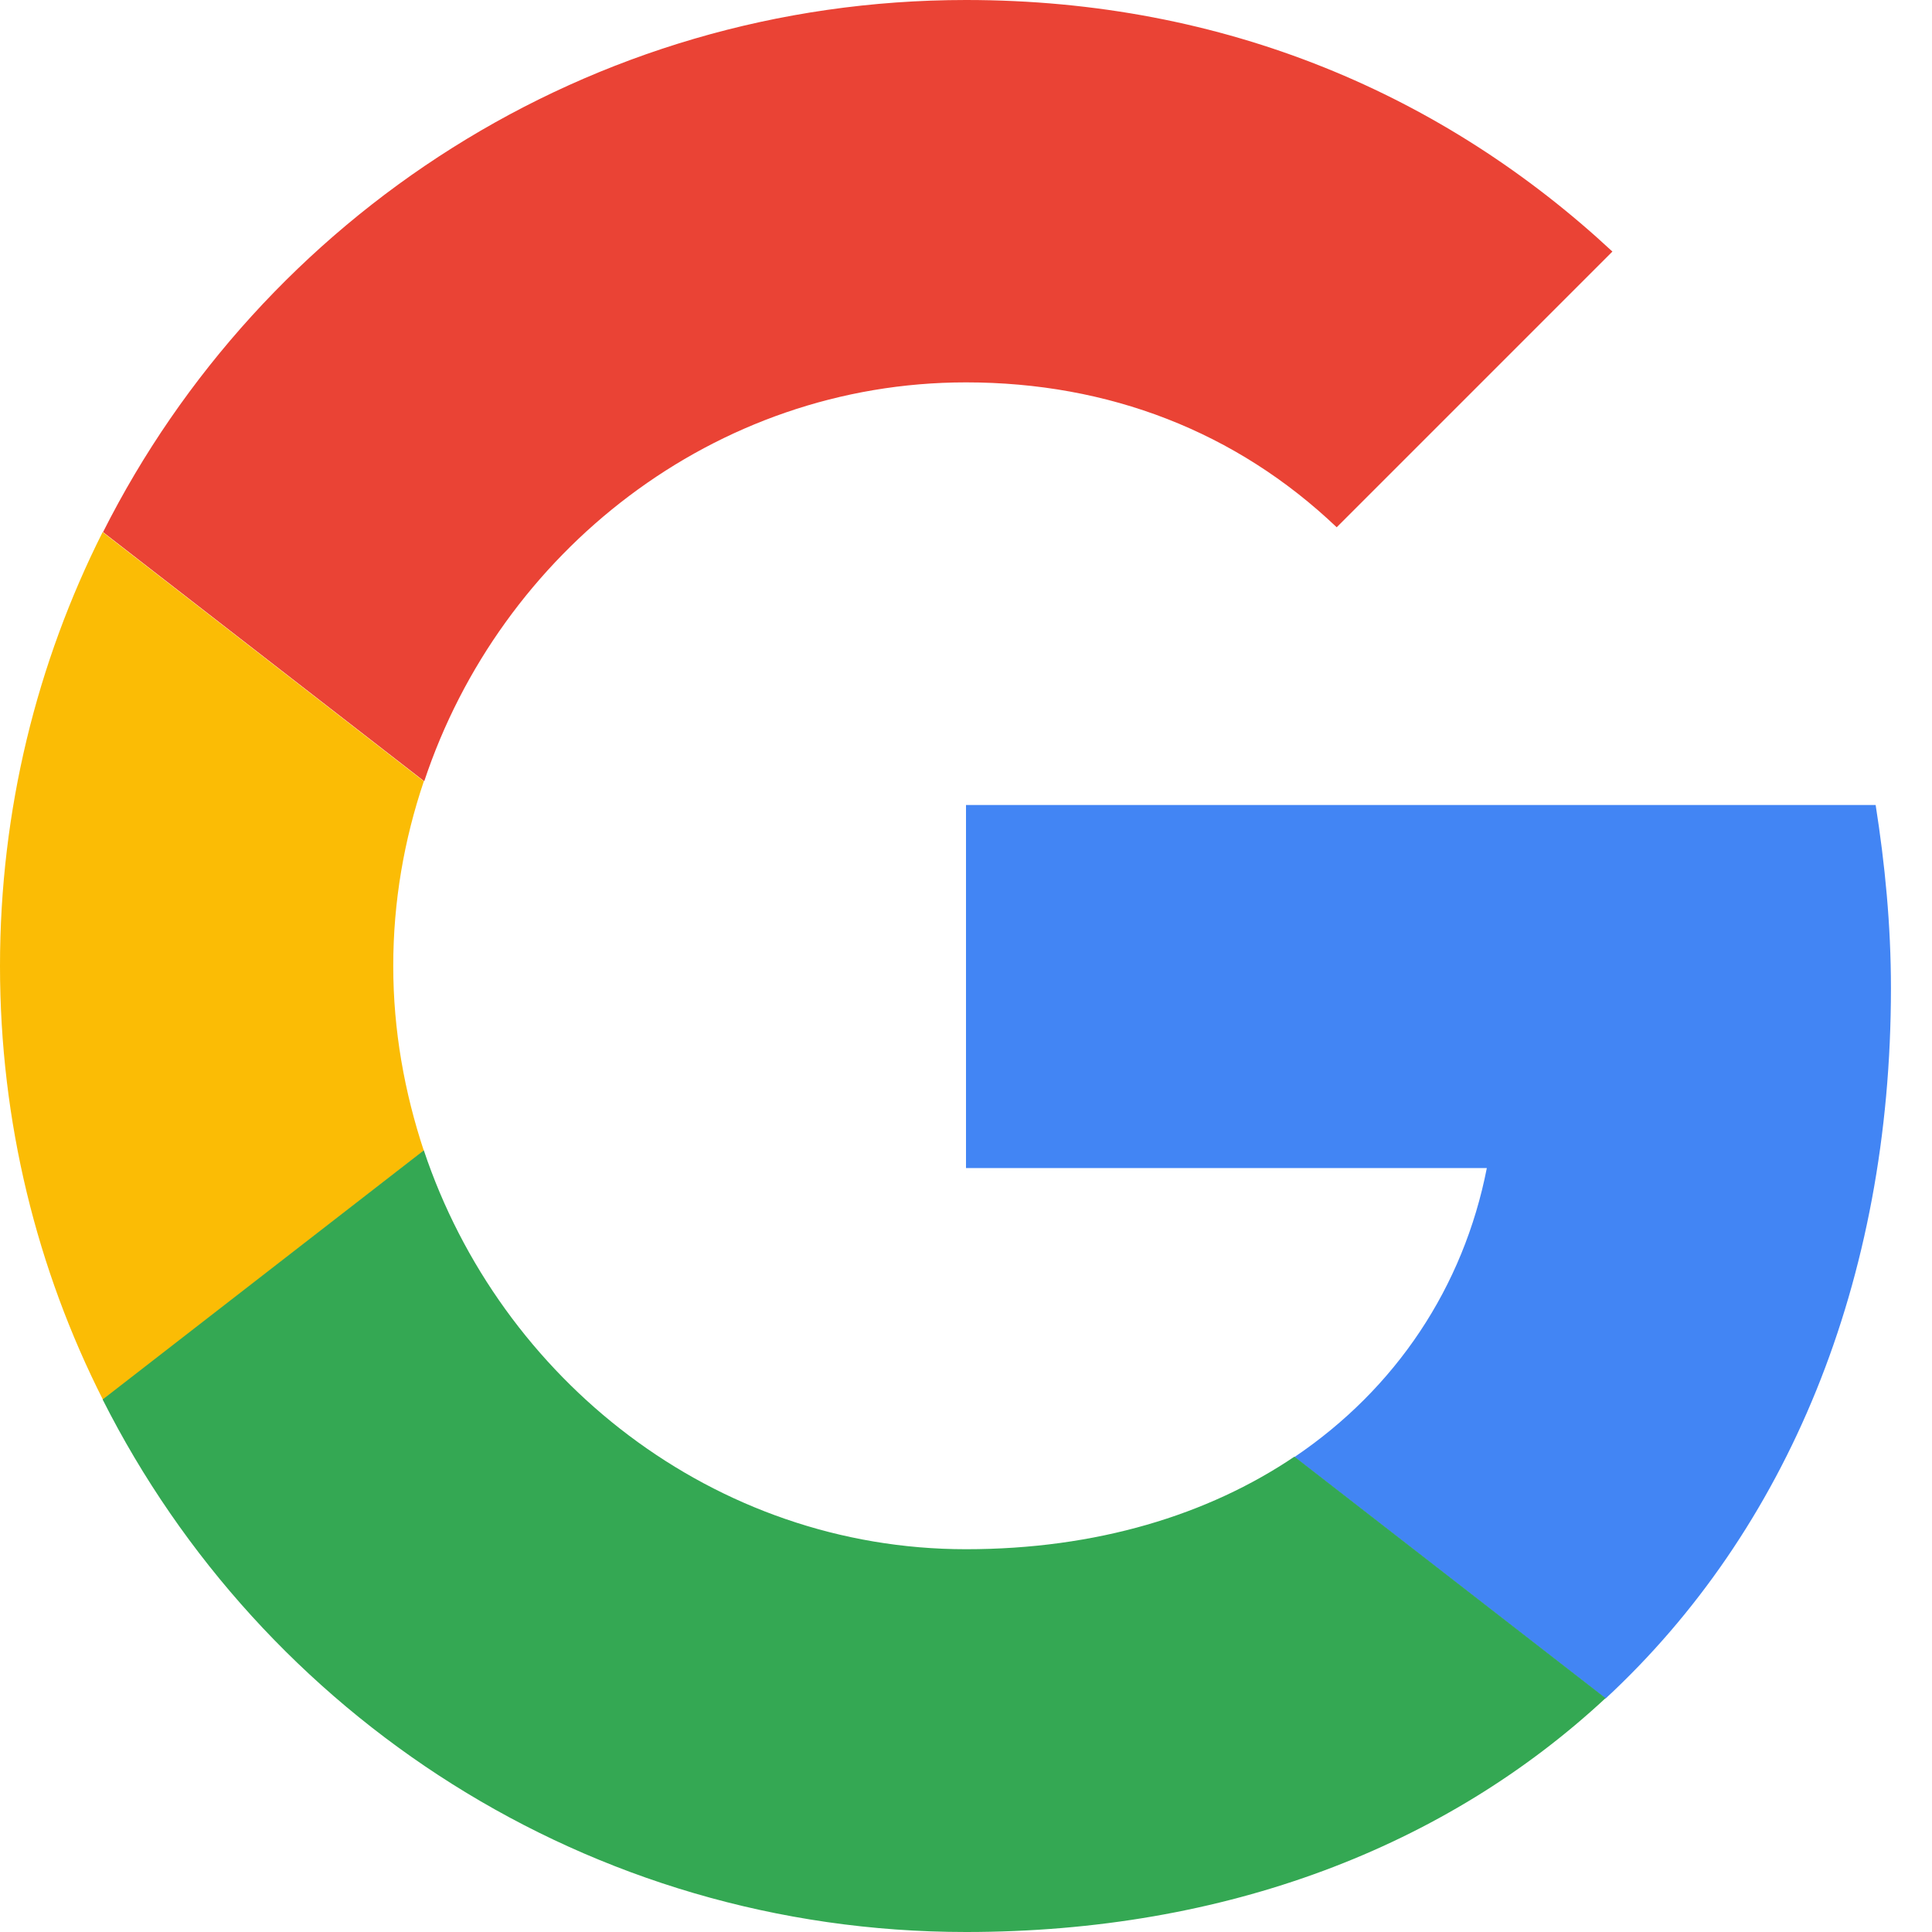
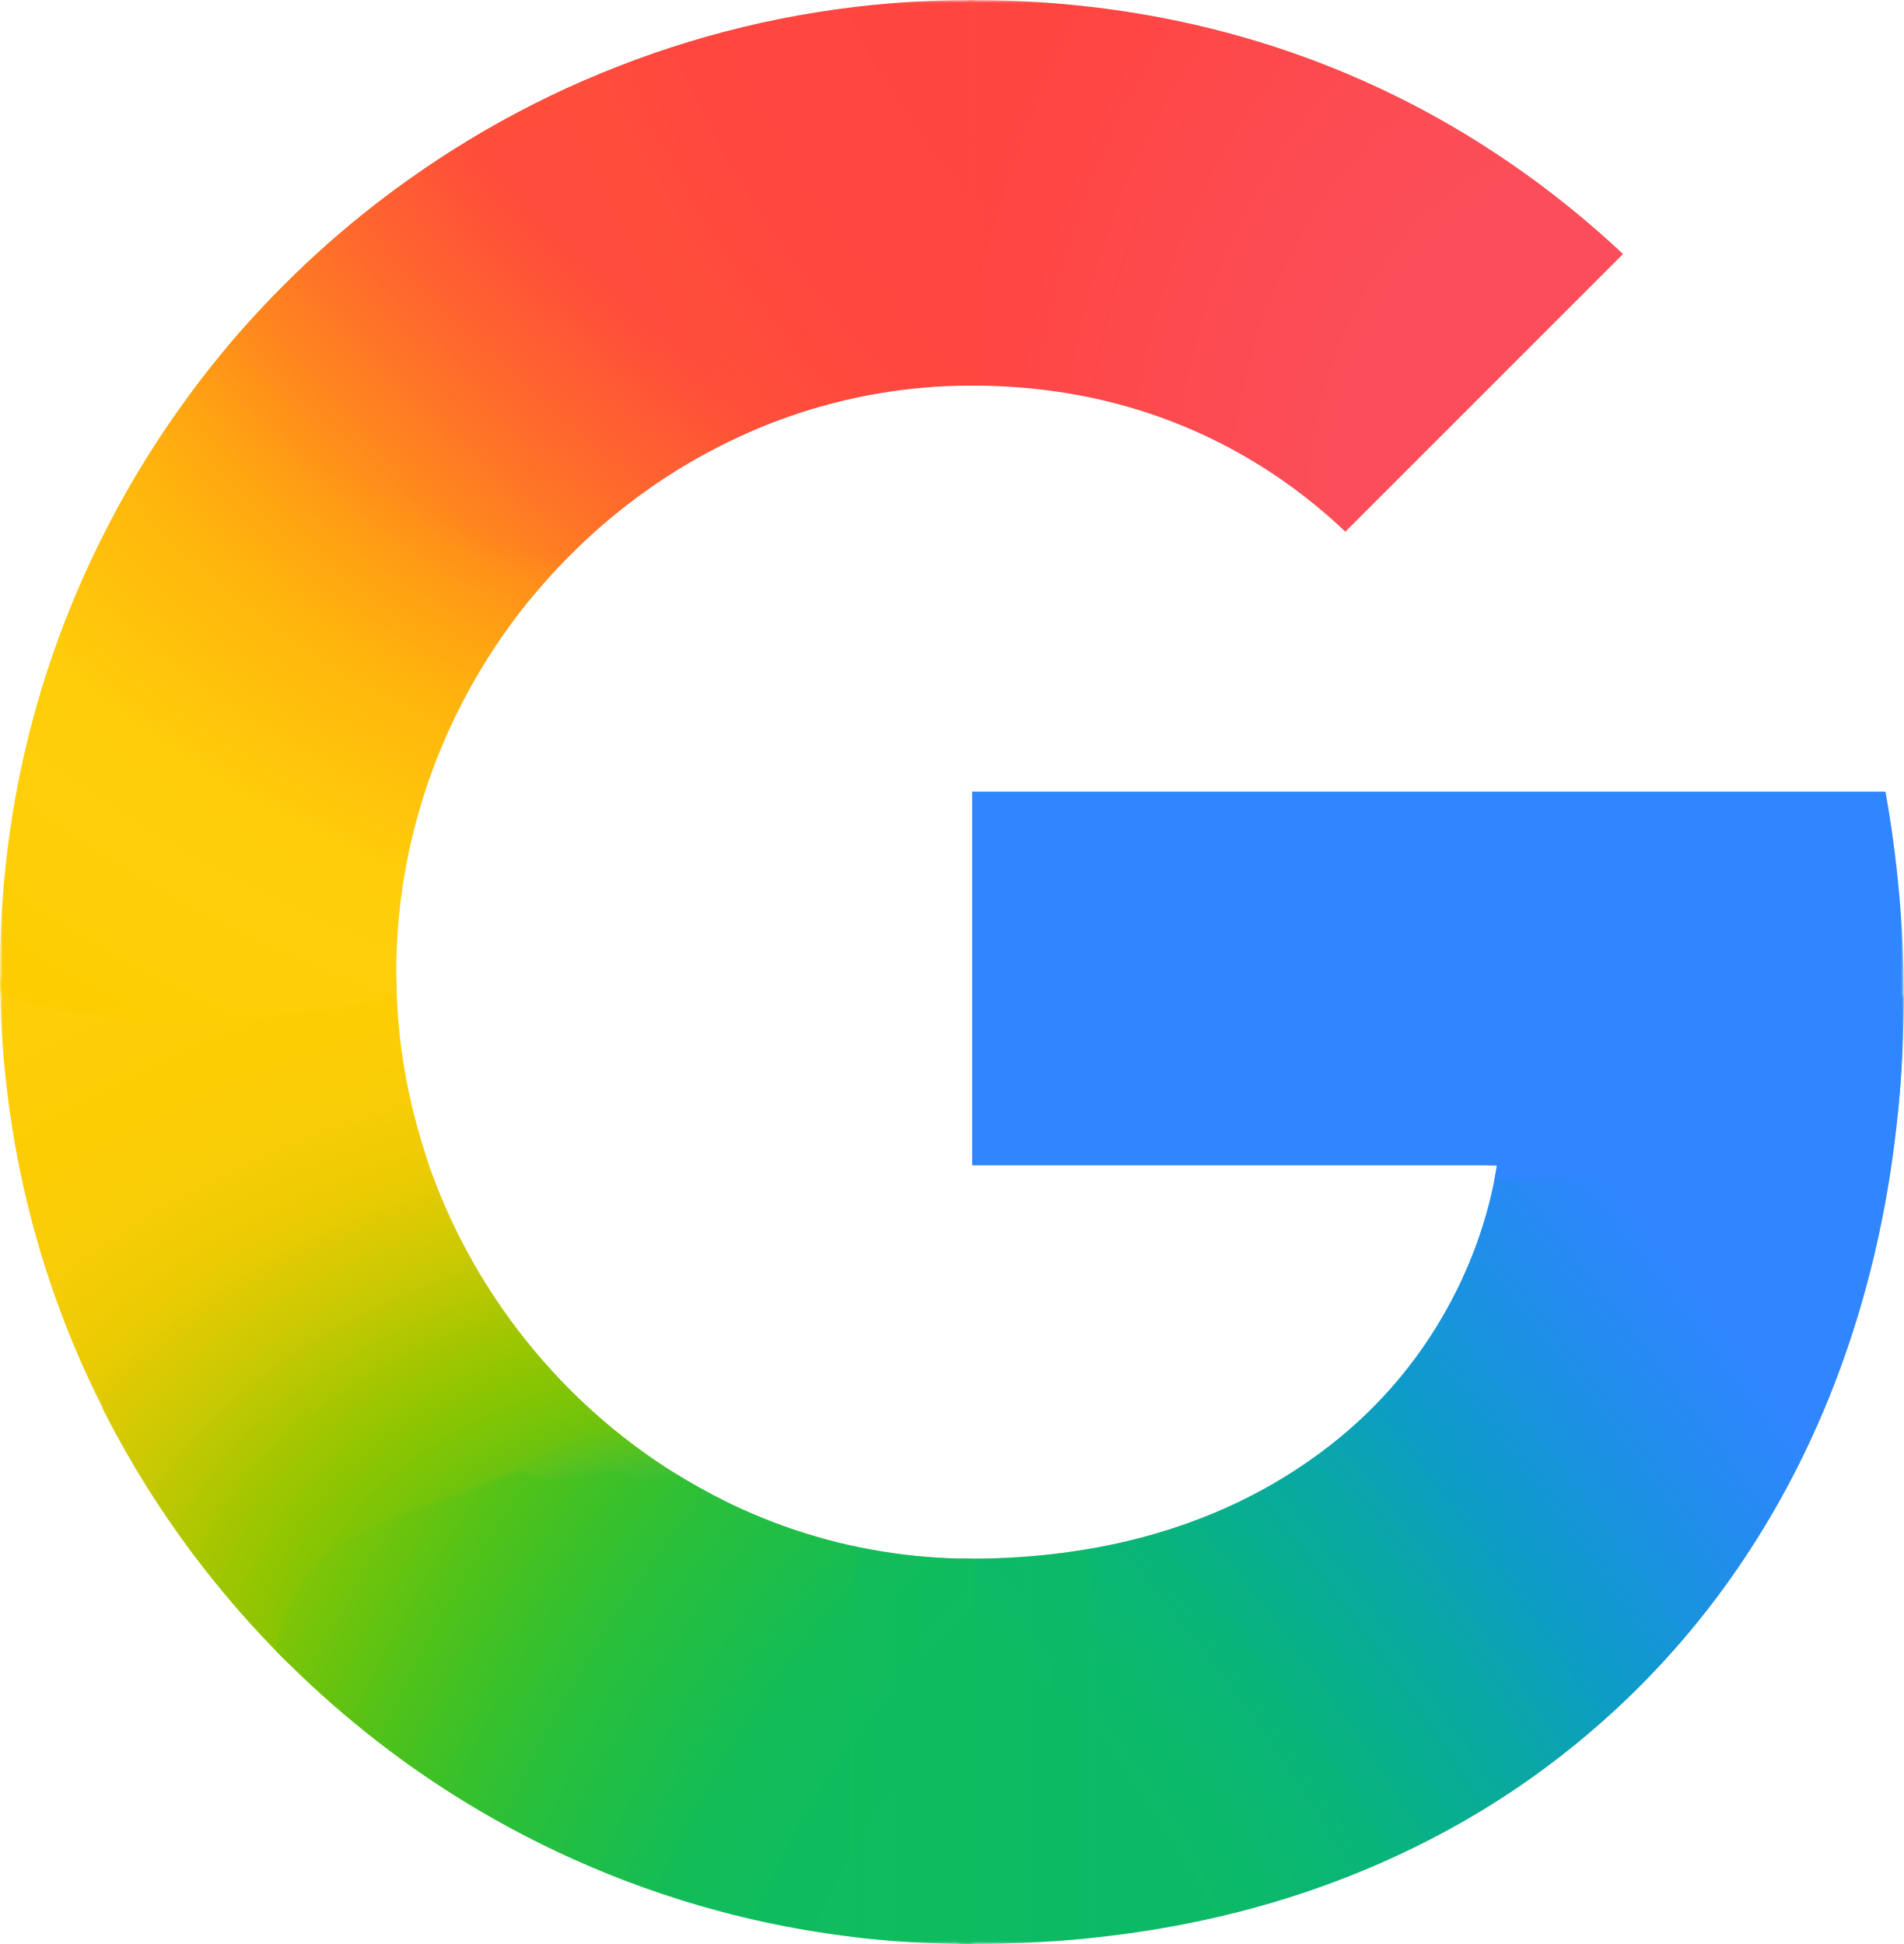
- <svg xmlns="http://www.w3.org/2000/svg" viewBox="0 0 48 48" width="1em" height="1em">
-   <path fill="#EA4335" d="M24 9.5c3.54 0 6.71 1.22 9.21 3.6l6.85-6.85C35.9 2.38 30.47 0 24 0 14.62 0 6.51 5.38 2.56 13.22l7.98 6.19C12.43 13.72 17.74 9.5 24 9.5z" />
-   <path fill="#4285F4" d="M46.98 24.55c0-1.57-.15-3.09-.38-4.55H24v9.02h12.94c-.58 2.96-2.26 5.48-4.78 7.18l7.73 6c4.51-4.18 7.09-10.36 7.09-17.65z" />
-   <path fill="#FBBC05" d="M10.53 28.59c-.48-1.45-.76-2.99-.76-4.59s.27-3.14.76-4.59l-7.98-6.19C.92 16.46 0 20.12 0 24c0 3.88.92 7.54 2.56 10.78l7.97-6.19z" />
-   <path fill="#34A853" d="M24 48c6.48 0 11.93-2.13 15.89-5.81l-7.73-6c-2.15 1.45-4.92 2.3-8.16 2.3-6.26 0-11.57-4.22-13.47-9.91l-7.98 6.19C6.51 42.62 14.62 48 24 48z" />
+ <svg xmlns="http://www.w3.org/2000/svg" xmlns:xlink="http://www.w3.org/1999/xlink" version="1.1" viewBox="0 0 268.152 273.883" overflow="hidden" xml:space="preserve">
+   <defs>
+     <linearGradient id="a">
+       <stop offset="0" stop-color="#0fbc5c" />
+       <stop offset="1" stop-color="#0cba65" />
+     </linearGradient>
+     <linearGradient id="g">
+       <stop offset=".231" stop-color="#0fbc5f" />
+       <stop offset=".312" stop-color="#0fbc5f" />
+       <stop offset=".366" stop-color="#0fbc5e" />
+       <stop offset=".458" stop-color="#0fbc5d" />
+       <stop offset=".54" stop-color="#12bc58" />
+       <stop offset=".699" stop-color="#28bf3c" />
+       <stop offset=".771" stop-color="#38c02b" />
+       <stop offset=".861" stop-color="#52c218" />
+       <stop offset=".915" stop-color="#67c30f" />
+       <stop offset="1" stop-color="#86c504" />
+     </linearGradient>
+     <linearGradient id="h">
+       <stop offset=".142" stop-color="#1abd4d" />
+       <stop offset=".248" stop-color="#6ec30d" />
+       <stop offset=".312" stop-color="#8ac502" />
+       <stop offset=".366" stop-color="#a2c600" />
+       <stop offset=".446" stop-color="#c8c903" />
+       <stop offset=".54" stop-color="#ebcb03" />
+       <stop offset=".616" stop-color="#f7cd07" />
+       <stop offset=".699" stop-color="#fdcd04" />
+       <stop offset=".771" stop-color="#fdce05" />
+       <stop offset=".861" stop-color="#ffce0a" />
+     </linearGradient>
+     <linearGradient id="f">
+       <stop offset=".316" stop-color="#ff4c3c" />
+       <stop offset=".604" stop-color="#ff692c" />
+       <stop offset=".727" stop-color="#ff7825" />
+       <stop offset=".885" stop-color="#ff8d1b" />
+       <stop offset="1" stop-color="#ff9f13" />
+     </linearGradient>
+     <linearGradient id="b">
+       <stop offset=".231" stop-color="#ff4541" />
+       <stop offset=".312" stop-color="#ff4540" />
+       <stop offset=".458" stop-color="#ff4640" />
+       <stop offset=".54" stop-color="#ff473f" />
+       <stop offset=".699" stop-color="#ff5138" />
+       <stop offset=".771" stop-color="#ff5b33" />
+       <stop offset=".861" stop-color="#ff6c29" />
+       <stop offset="1" stop-color="#ff8c18" />
+     </linearGradient>
+     <linearGradient id="d">
+       <stop offset=".408" stop-color="#fb4e5a" />
+       <stop offset="1" stop-color="#ff4540" />
+     </linearGradient>
+     <linearGradient id="c">
+       <stop offset=".132" stop-color="#0cba65" />
+       <stop offset=".21" stop-color="#0bb86d" />
+       <stop offset=".297" stop-color="#09b479" />
+       <stop offset=".396" stop-color="#08ad93" />
+       <stop offset=".477" stop-color="#0aa6a9" />
+       <stop offset=".568" stop-color="#0d9cc6" />
+       <stop offset=".667" stop-color="#1893dd" />
+       <stop offset=".769" stop-color="#258bf1" />
+       <stop offset=".859" stop-color="#3086ff" />
+     </linearGradient>
+     <linearGradient id="e">
+       <stop offset=".366" stop-color="#ff4e3a" />
+       <stop offset=".458" stop-color="#ff8a1b" />
+       <stop offset=".54" stop-color="#ffa312" />
+       <stop offset=".616" stop-color="#ffb60c" />
+       <stop offset=".771" stop-color="#ffcd0a" />
+       <stop offset=".861" stop-color="#fecf0a" />
+       <stop offset=".915" stop-color="#fecf08" />
+       <stop offset="1" stop-color="#fdcd01" />
+     </linearGradient>
+     <linearGradient xlink:href="#a" id="s" x1="219.7" y1="329.535" x2="254.467" y2="329.535" gradientUnits="userSpaceOnUse" />
+     <radialGradient xlink:href="#b" id="m" gradientUnits="userSpaceOnUse" gradientTransform="matrix(-1.936885,1.043001,1.455731,2.555422,290.5254,-400.6338)" cx="109.627" cy="135.862" fx="109.627" fy="135.862" r="71.46" />
+     <radialGradient xlink:href="#c" id="n" gradientUnits="userSpaceOnUse" gradientTransform="matrix(-3.512595,-4.45809,-1.692547,1.260616,870.8006,191.554)" cx="45.259" cy="279.274" fx="45.259" fy="279.274" r="71.46" />
+     <radialGradient xlink:href="#d" id="l" cx="304.017" cy="118.009" fx="304.017" fy="118.009" r="47.854" gradientTransform="matrix(2.064353,-4.926832e-6,-2.901531e-6,2.592041,-297.6788,-151.7469)" gradientUnits="userSpaceOnUse" />
+     <radialGradient xlink:href="#e" id="o" gradientUnits="userSpaceOnUse" gradientTransform="matrix(-0.2485783,2.083138,2.962486,0.3341668,-255.1463,-331.1636)" cx="181.001" cy="177.201" fx="181.001" fy="177.201" r="71.46" />
+     <radialGradient xlink:href="#f" id="p" cx="207.673" cy="108.097" fx="207.673" fy="108.097" r="41.102" gradientTransform="matrix(-1.249206,1.343263,-3.896837,-3.425693,880.5011,194.9051)" gradientUnits="userSpaceOnUse" />
+     <radialGradient xlink:href="#g" id="r" gradientUnits="userSpaceOnUse" gradientTransform="matrix(-1.936885,-1.043001,1.455731,-2.555422,290.5254,838.6834)" cx="109.627" cy="135.862" fx="109.627" fy="135.862" r="71.46" />
+     <radialGradient xlink:href="#h" id="j" gradientUnits="userSpaceOnUse" gradientTransform="matrix(-0.081402,-1.93722,2.926737,-0.1162508,-215.1345,632.8606)" cx="154.87" cy="145.969" fx="154.87" fy="145.969" r="71.46" />
+     <filter id="q" x="-.048" y="-.058" width="1.097" height="1.116" color-interpolation-filters="sRGB">
+       <feGaussianBlur stdDeviation="1.701" />
+     </filter>
+     <filter id="k" x="-.017" y="-.01" width="1.033" height="1.02" color-interpolation-filters="sRGB">
+       <feGaussianBlur stdDeviation=".242" />
+     </filter>
+     <clipPath clipPathUnits="userSpaceOnUse" id="i">
+       <path d="M371.378 193.241H237.083v53.438h77.167c-1.24 7.563-4.026 15.002-8.105 21.786-4.673 7.772-10.451 13.69-16.373 18.196-17.739 13.498-38.42 16.258-52.783 16.258-36.282 0-67.283-23.287-79.284-54.929-.484-1.148-.806-2.334-1.198-3.507-2.652-8.053-4.101-16.582-4.101-25.447 0-9.226 1.569-18.058 4.43-26.398 11.285-32.897 42.985-57.467 80.179-57.467 7.481 0 14.685.884 21.517 2.648 15.614 4.031 26.658 11.97 33.425 18.249l40.834-39.711c-24.839-22.616-57.219-36.32-95.844-36.32-30.878-.001-59.386 9.553-82.748 25.699-18.945 13.094-34.483 30.625-44.969 50.986-9.754 18.878-15.094 39.799-15.094 62.293 0 22.495 5.349 43.633 15.103 62.337v.126c10.302 19.857 25.368 36.954 43.678 49.988 15.996 11.387 44.679 26.552 84.031 26.552 22.63 0 42.687-4.052 60.375-11.645 12.76-5.478 24.066-12.622 34.301-21.804 13.525-12.132 24.117-27.139 31.346-44.404 7.23-17.265 11.097-36.789 11.097-57.957 0-9.858-.997-19.869-2.688-28.968Z" fill="#000" />
+     </clipPath>
+   </defs>
+   <g transform="matrix(0.957922,0,0,0.985255,-90.17436,-78.85577)">
+     <g clip-path="url(#i)">
+       <path d="M92.076 219.958c.148 22.14 6.501 44.983 16.118 63.423v.127c6.948 13.392 16.444 23.97 27.26 34.452l65.326-23.67c-12.359-6.234-14.245-10.055-23.105-17.025-9.054-9.066-15.802-19.474-20.004-31.677h-.169l.169-.127c-2.765-8.059-3.037-16.613-3.139-25.503Z" fill="url(#j)" filter="url(#k)" />
+       <path d="M237.083 79.025c-6.457 22.526-3.988 44.421 0 57.161 7.456.005 14.639.888 21.449 2.646 15.614 4.031 26.657 11.97 33.424 18.25l41.879-40.726c-24.809-22.589-54.666-37.296-96.753-37.332Z" fill="url(#l)" filter="url(#k)" />
+       <path d="M236.943 78.847c-31.671-.001-60.911 9.798-84.872 26.359-8.897 6.149-17.061 13.252-24.331 21.151-1.905 17.743 14.257 39.551 46.261 39.37 15.528-17.937 38.495-29.543 64.056-29.543.023 0 .046.002.069.002l-1.044-57.335c-.047-0-.093-.004-.14-.004Z" fill="url(#m)" filter="url(#k)" />
+       <path d="m341.475 226.379-28.268 19.285c-1.24 7.563-4.028 15.002-8.107 21.786-4.673 7.772-10.451 13.69-16.372 18.196-17.702 13.47-38.329 16.244-52.688 16.255-14.841 25.102-17.444 37.675 1.044 57.934 22.876-.017 43.157-4.117 61.046-11.796 12.931-5.551 24.388-12.791 34.761-22.096 13.706-12.295 24.442-27.503 31.769-45 7.327-17.497 11.245-37.282 11.245-58.734Z" fill="url(#n)" filter="url(#k)" />
+       <path d="M234.996 191.21v57.498h136.006c1.196-7.875 5.152-18.064 5.152-26.5 0-9.858-.996-21.899-2.687-30.998Z" fill="#3086ff" filter="url(#k)" />
+       <path d="M128.389 124.327c-8.393 9.119-15.563 19.326-21.248 30.365-9.754 18.878-15.094 41.83-15.094 64.323 0 .317.026.627.029.944 4.32 8.224 59.666 6.649 62.456 0-.004-.31-.039-.613-.039-.924 0-9.226 1.57-16.026 4.431-24.367 3.529-10.289 9.056-19.763 16.122-27.926 1.602-2.031 5.875-6.397 7.121-9.016.475-.998-.862-1.557-.937-1.909-.084-.393-1.876-.077-2.278-.369-1.275-.929-3.8-1.414-5.333-1.845-3.277-.921-8.709-2.954-11.725-5.06-9.536-6.659-24.417-14.612-33.505-24.216Z" fill="url(#o)" filter="url(#k)" />
+       <path d="M162.099 155.857c22.112 13.301 28.471-6.714 43.173-12.977L179.698 90.216c-9.408 3.926-18.296 8.805-26.543 14.504-12.316 8.512-23.192 18.899-32.176 30.72Z" fill="url(#p)" filter="url(#q)" />
+       <path d="M171.099 290.222c-29.683 10.641-34.33 11.023-37.062 29.29 5.221 5.06 10.831 9.74 16.793 13.983 15.996 11.387 46.766 26.552 86.118 26.552.046 0 .09-.004.137-.004v-59.157c-.03 0-.064.002-.094.002-14.736 0-26.511-3.844-38.585-10.527-2.977-1.648-8.377 2.777-11.123.799-3.787-2.728-12.899 2.351-16.183-.938Z" fill="url(#r)" filter="url(#k)" />
+       <path d="M219.7 299.023v59.996c5.506.64 11.236 1.029 17.247 1.029 6.026 0 11.856-.307 17.52-.872v-59.748c-6.348 1.078-12.327 1.461-17.478 1.461-5.932 0-11.7-.686-17.29-1.865Z" opacity=".5" fill="url(#s)" filter="url(#k)" />
+     </g>
+   </g>
</svg>
